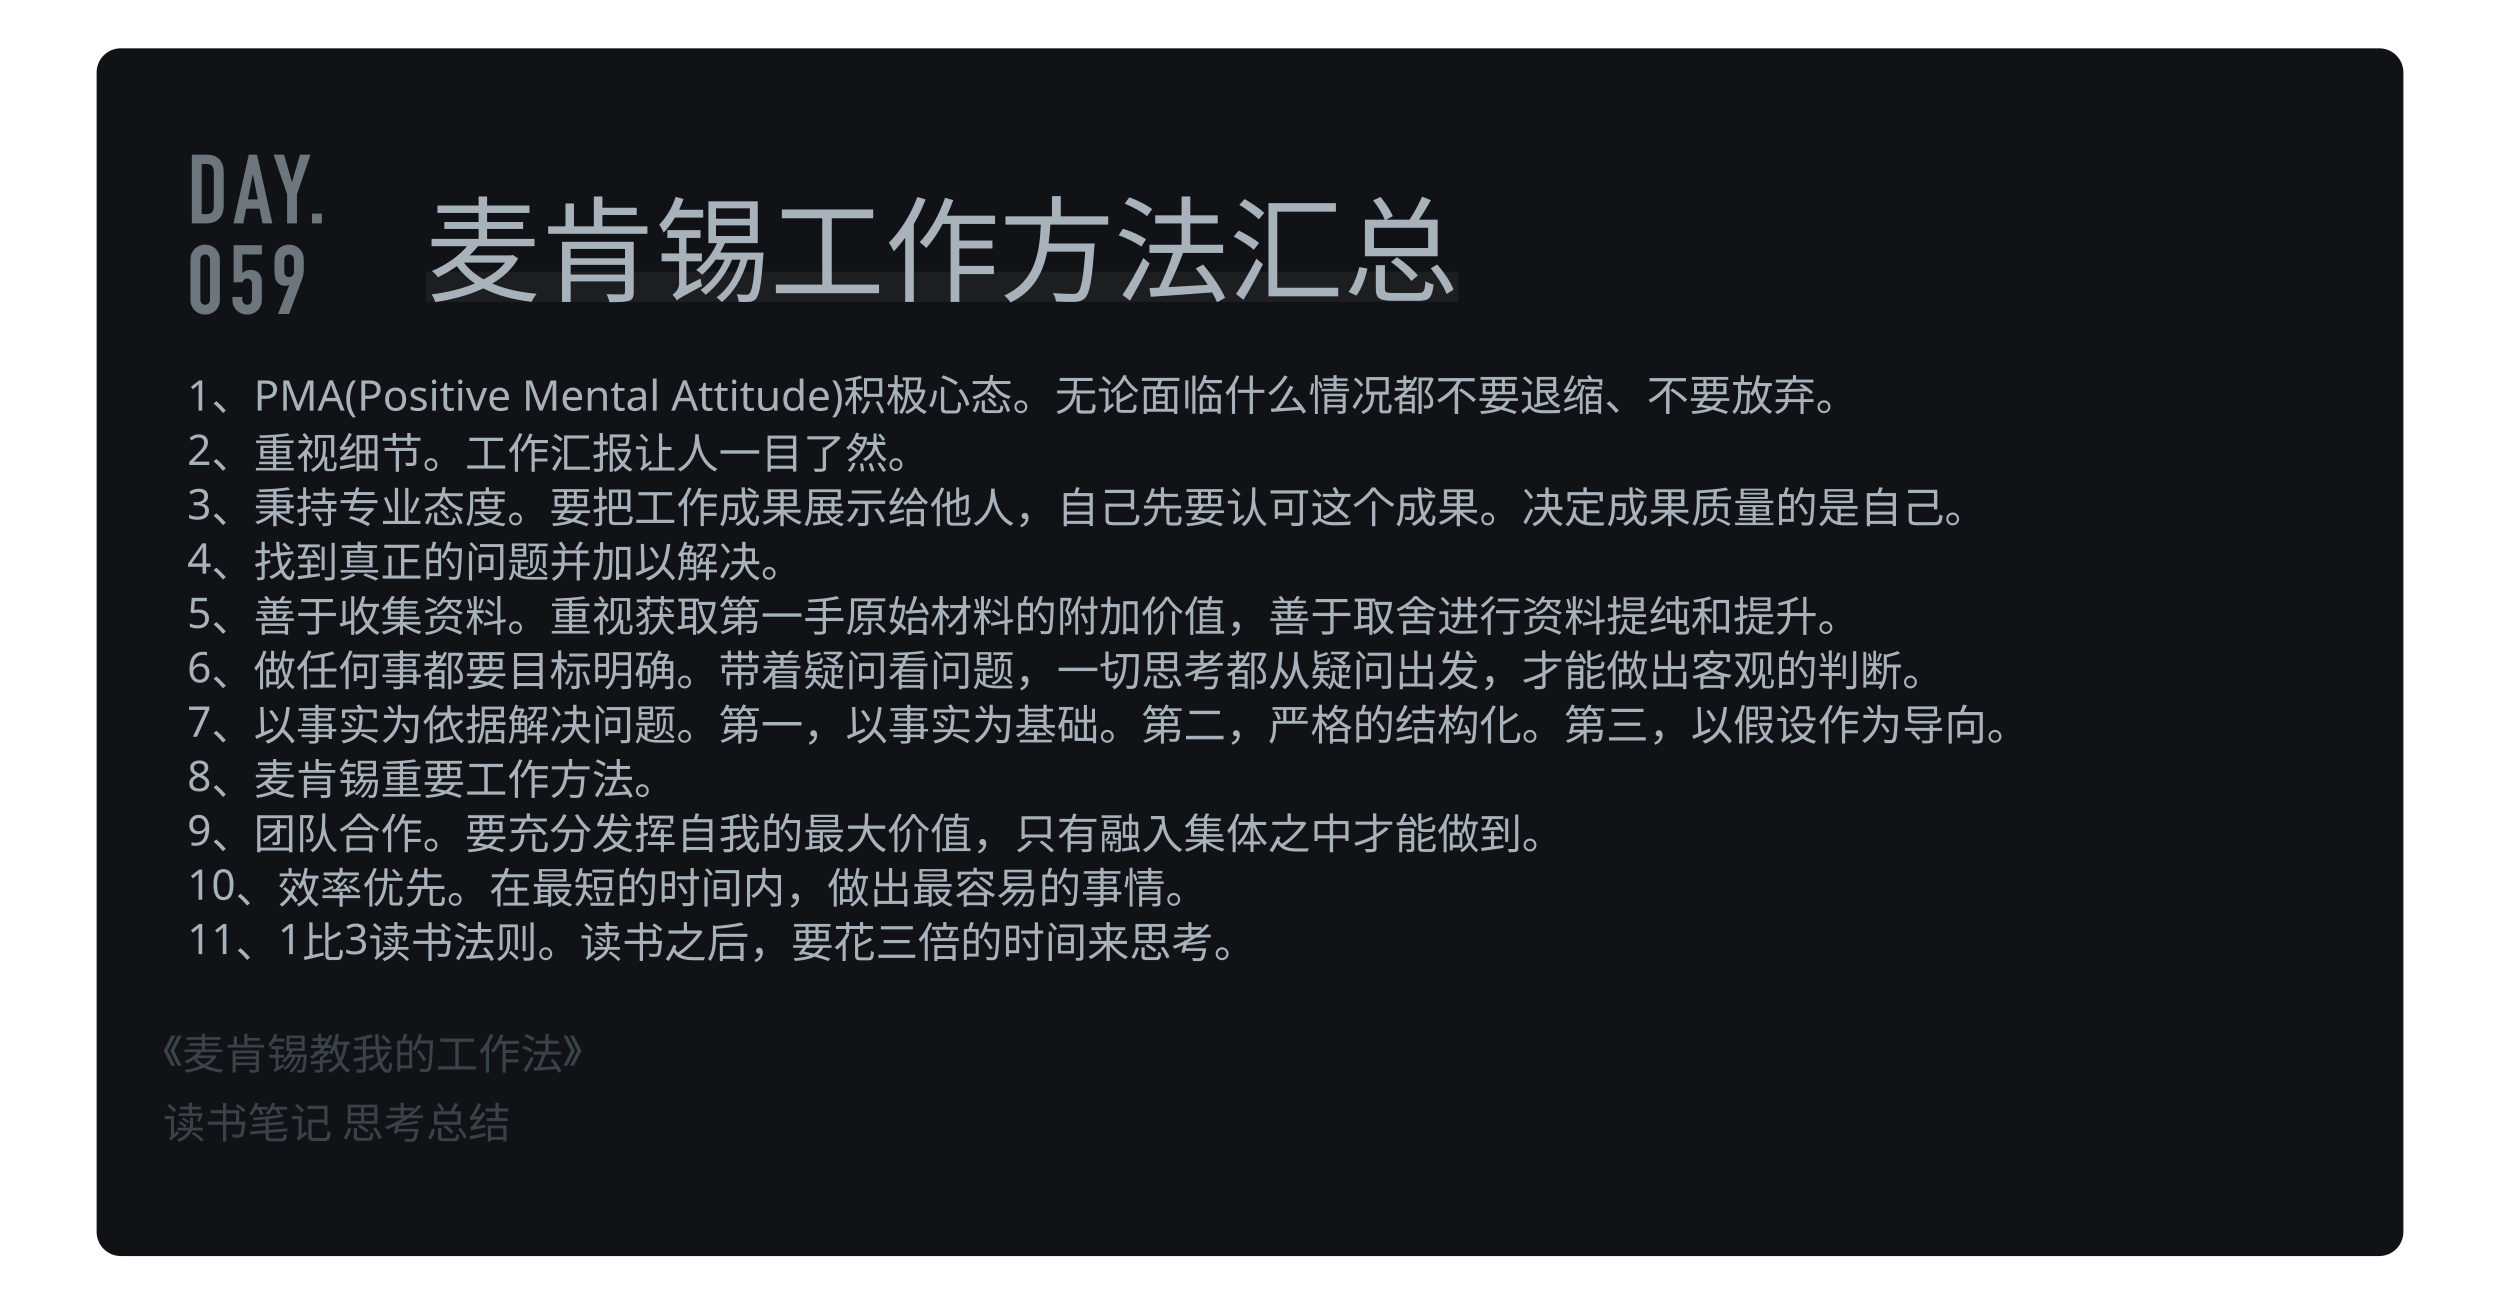
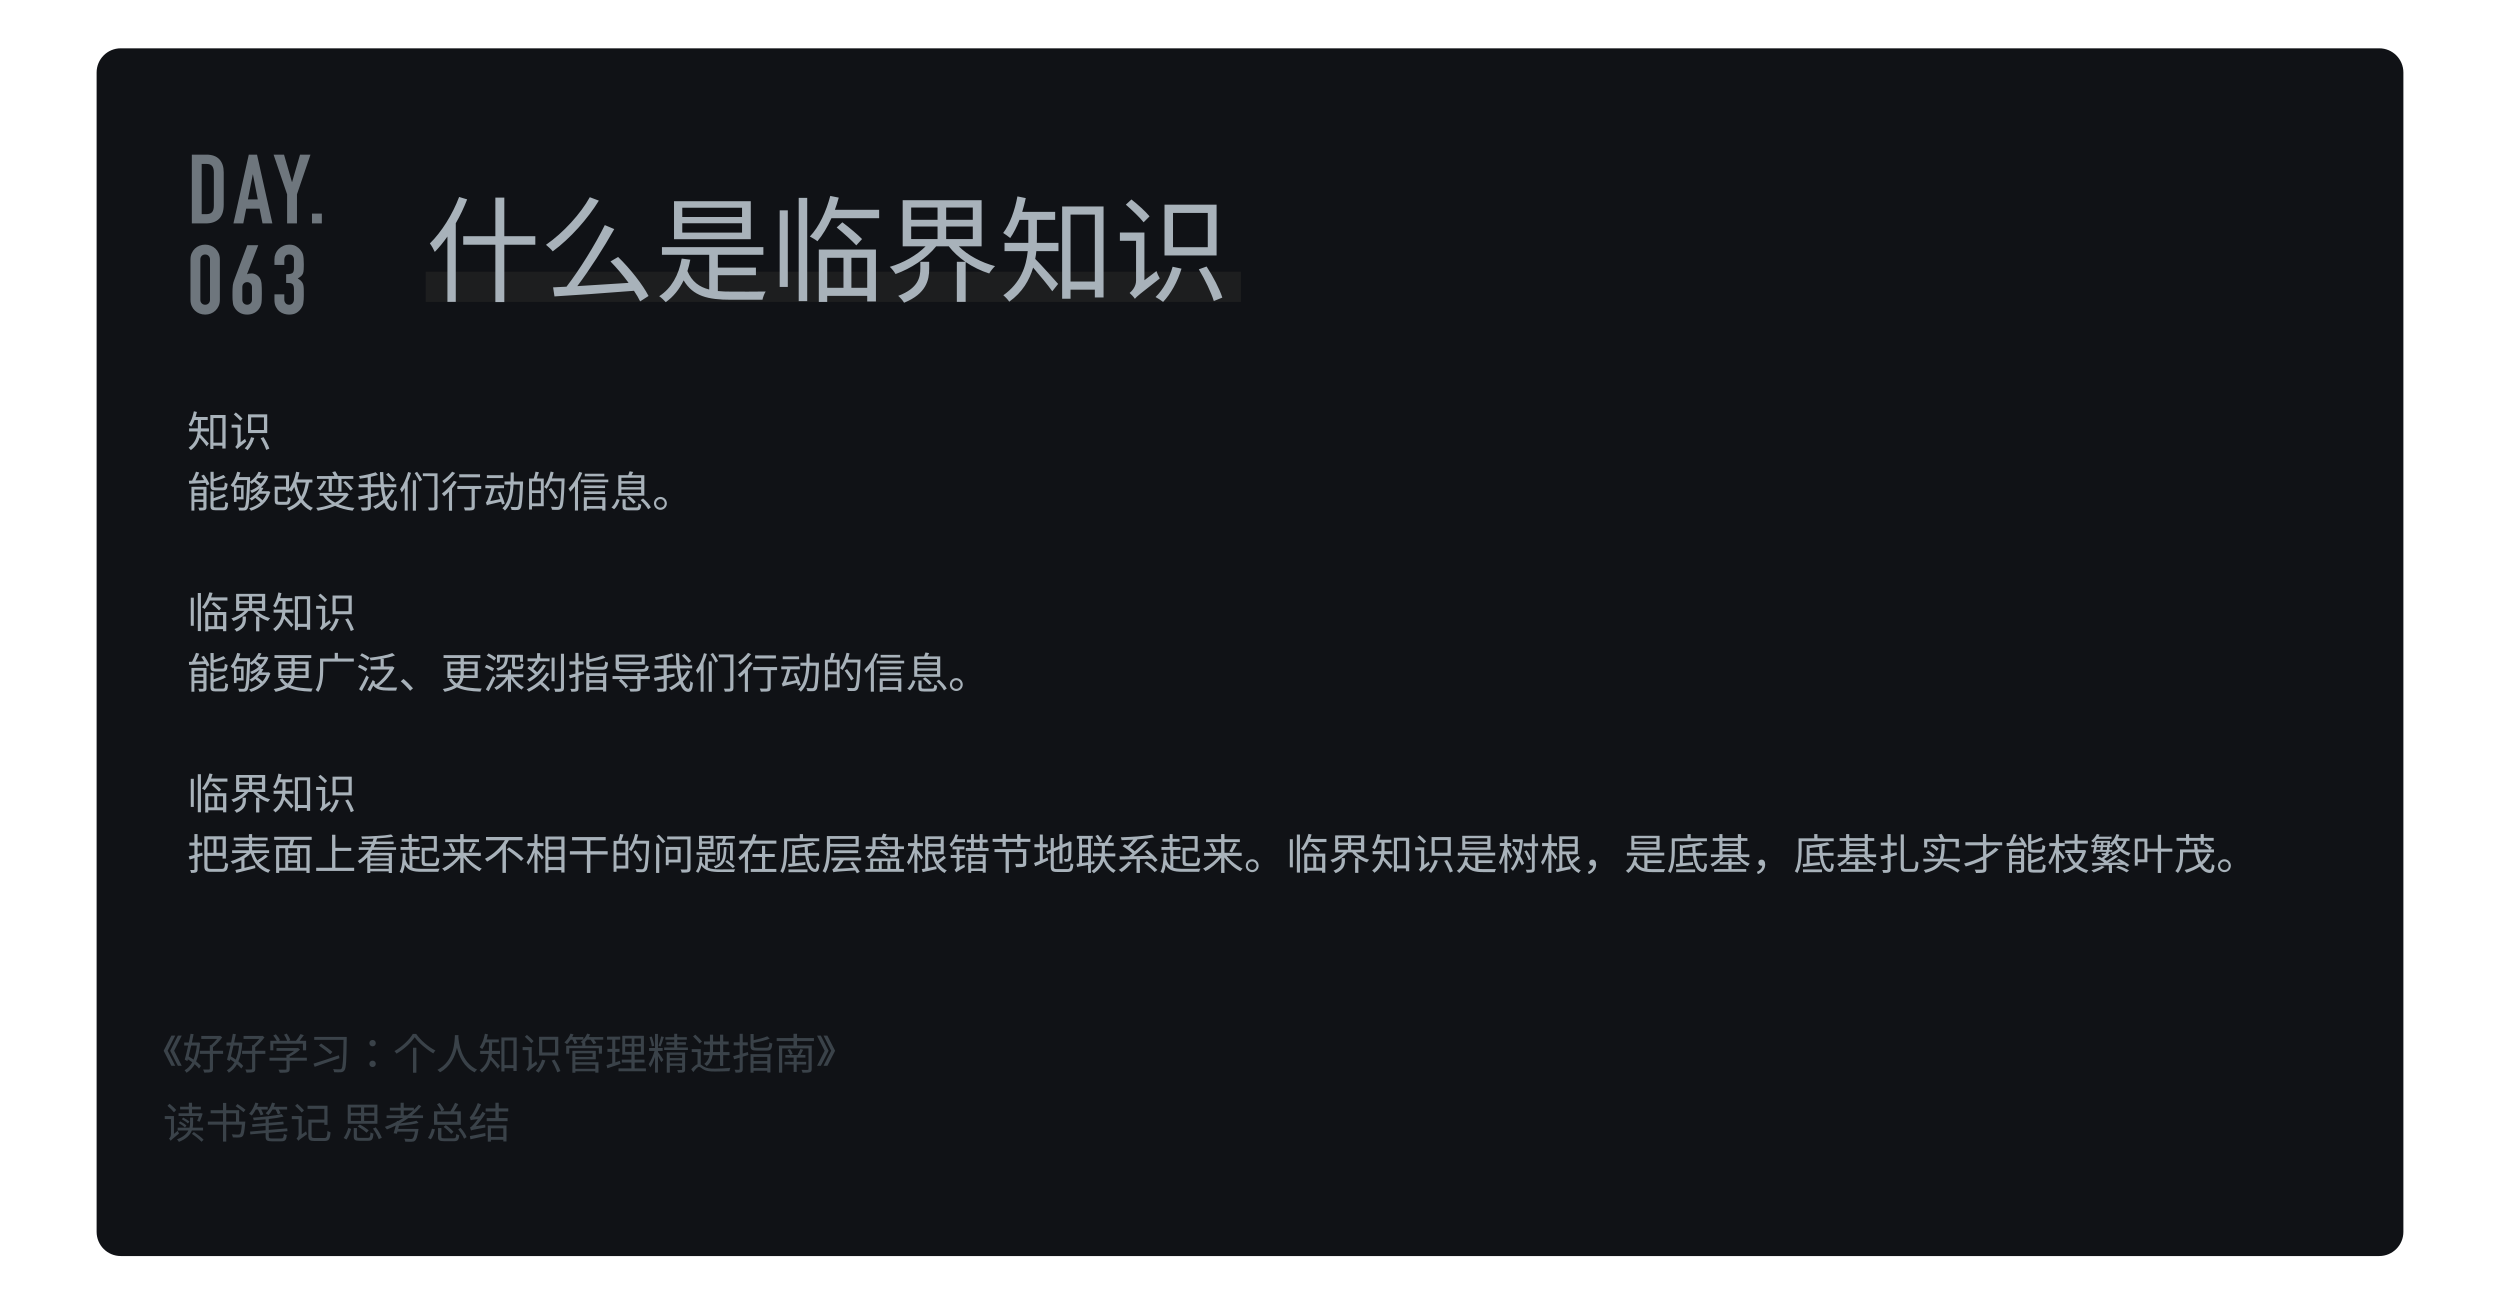
<svg xmlns="http://www.w3.org/2000/svg" width="828px" height="432px" viewBox="0 0 828 432" version="1.1">
-   <g id="59" stroke="none" stroke-width="1" fill="none" fill-rule="evenodd">
+   <g id="63" stroke="none" stroke-width="1" fill="none" fill-rule="evenodd">
    <g id="编组" transform="translate(32, 16)">
      <rect id="矩形" fill="#101216" x="0" y="0" width="764" height="400" rx="8" />
-       <path d="M31.536,58 L31.536,35.216 L36.368,35.216 C38.245,35.216 39.669,35.728 40.64,36.752 C41.611,37.776 42.096,39.227 42.096,41.104 L42.096,51.76 C42.096,53.893 41.579,55.467 40.544,56.48 C39.509,57.493 38.021,58 36.08,58 L31.536,58 Z M34.8,38.288 L34.8,54.928 L36.304,54.928 C37.221,54.928 37.872,54.699 38.256,54.24 C38.64,53.781 38.832,53.061 38.832,52.08 L38.832,41.104 C38.832,40.208 38.651,39.515 38.288,39.024 C37.925,38.533 37.264,38.288 36.304,38.288 L34.8,38.288 Z M53.376,50.032 L51.776,41.776 L51.712,41.776 L50.112,50.032 L53.376,50.032 Z M45.312,58 L50.4,35.216 L53.12,35.216 L58.208,58 L54.944,58 L53.984,53.104 L49.536,53.104 L48.576,58 L45.312,58 Z M63.088,58 L63.088,48.368 L58.608,35.216 L62.064,35.216 L64.688,44.272 L64.752,44.272 L67.376,35.216 L70.832,35.216 L66.352,48.368 L66.352,58 L63.088,58 Z M71.328,58 L71.328,54.736 L74.592,54.736 L74.592,58 L71.328,58 Z M31.088,69.92 C31.088,69.152 31.221,68.469 31.488,67.872 C31.755,67.275 32.112,66.763 32.56,66.336 C33.008,65.909 33.525,65.584 34.112,65.36 C34.699,65.136 35.312,65.024 35.952,65.024 C36.592,65.024 37.205,65.136 37.792,65.36 C38.379,65.584 38.896,65.909 39.344,66.336 C39.792,66.763 40.149,67.275 40.416,67.872 C40.683,68.469 40.816,69.152 40.816,69.92 L40.816,83.296 C40.816,84.064 40.683,84.747 40.416,85.344 C40.149,85.941 39.792,86.453 39.344,86.88 C38.896,87.307 38.379,87.632 37.792,87.856 C37.205,88.08 36.592,88.192 35.952,88.192 C35.312,88.192 34.699,88.08 34.112,87.856 C33.525,87.632 33.008,87.307 32.56,86.88 C32.112,86.453 31.755,85.941 31.488,85.344 C31.221,84.747 31.088,84.064 31.088,83.296 L31.088,69.92 Z M34.352,83.296 C34.352,83.765 34.501,84.155 34.8,84.464 C35.099,84.773 35.483,84.928 35.952,84.928 C36.421,84.928 36.805,84.773 37.104,84.464 C37.403,84.155 37.552,83.765 37.552,83.296 L37.552,69.92 C37.552,69.451 37.403,69.061 37.104,68.752 C36.805,68.443 36.421,68.288 35.952,68.288 C35.483,68.288 35.099,68.443 34.8,68.752 C34.501,69.061 34.352,69.451 34.352,69.92 L34.352,83.296 Z M54.72,65.216 L54.72,68.288 L48.256,68.288 L48.256,74.432 C48.555,74.133 48.939,73.883 49.408,73.68 C49.877,73.477 50.4,73.376 50.976,73.376 C52.085,73.376 52.987,73.712 53.68,74.384 C54.373,75.056 54.72,76.064 54.72,77.408 L54.72,83.296 C54.72,84.064 54.587,84.747 54.32,85.344 C54.053,85.941 53.696,86.453 53.248,86.88 C52.8,87.307 52.283,87.632 51.696,87.856 C51.109,88.08 50.496,88.192 49.856,88.192 C49.216,88.192 48.603,88.08 48.016,87.856 C47.429,87.632 46.912,87.307 46.464,86.88 C46.016,86.453 45.659,85.941 45.392,85.344 C45.125,84.747 44.992,84.064 44.992,83.296 L44.992,82.336 L48.256,82.336 L48.256,83.168 C48.256,83.723 48.411,84.155 48.72,84.464 C49.029,84.773 49.429,84.928 49.92,84.928 C50.411,84.928 50.789,84.779 51.056,84.48 C51.323,84.181 51.456,83.765 51.456,83.232 L51.456,77.888 C51.456,77.44 51.312,77.056 51.024,76.736 C50.736,76.416 50.368,76.256 49.92,76.256 C49.643,76.256 49.408,76.304 49.216,76.4 C49.024,76.496 48.864,76.608 48.736,76.736 C48.608,76.864 48.512,77.003 48.448,77.152 L48.256,77.504 L45.376,77.504 L45.376,65.216 L54.72,65.216 Z M63.76,65.024 C64.656,65.024 65.456,65.221 66.16,65.616 C66.864,66.011 67.429,66.549 67.856,67.232 C68.005,67.488 68.133,67.733 68.24,67.968 C68.347,68.203 68.432,68.48 68.496,68.8 C68.539,69.141 68.571,69.552 68.592,70.032 L68.608,70.476 C68.619,70.873 68.624,71.339 68.624,71.872 L68.618,72.71 C68.613,73.052 68.604,73.354 68.592,73.616 L68.561,74.133 C68.543,74.375 68.522,74.592 68.496,74.784 C68.432,75.125 68.363,75.429 68.288,75.696 C68.213,75.963 68.123,76.245 68.016,76.544 L63.728,88 L60.08,88 L63.792,78.432 L63.728,78.368 C63.621,78.453 63.456,78.523 63.232,78.576 C63.008,78.629 62.715,78.656 62.352,78.656 C61.776,78.656 61.243,78.517 60.752,78.24 C60.261,77.963 59.877,77.611 59.6,77.184 C59.451,76.971 59.333,76.741 59.248,76.496 C59.163,76.251 59.099,75.936 59.056,75.552 C59.003,75.232 58.964,74.842 58.94,74.381 L58.928,74.096 C58.912,73.656 58.902,73.129 58.898,72.515 L58.896,71.872 C58.896,71.232 58.904,70.69 58.92,70.246 L58.928,70.032 C58.945,69.648 58.976,69.308 59.02,69.013 L59.056,68.8 C59.099,68.48 59.168,68.203 59.264,67.968 C59.36,67.733 59.483,67.488 59.632,67.232 C60.059,66.528 60.629,65.984 61.344,65.6 C62.059,65.216 62.864,65.024 63.76,65.024 Z M63.76,68.288 C63.333,68.288 62.96,68.437 62.64,68.736 C62.32,69.035 62.16,69.429 62.16,69.92 L62.16,69.92 L62.16,74.144 C62.16,74.635 62.32,75.029 62.64,75.328 C62.96,75.627 63.333,75.776 63.76,75.776 C64.187,75.776 64.56,75.627 64.88,75.328 C65.2,75.029 65.36,74.635 65.36,74.144 L65.36,74.144 L65.36,69.92 C65.36,69.429 65.2,69.035 64.88,68.736 C64.56,68.437 64.187,68.288 63.76,68.288 Z" id="DAY.059" fill="#6E767D" fill-rule="nonzero" />
+       <path d="M31.536,58 L31.536,35.216 L36.368,35.216 C38.245,35.216 39.669,35.728 40.64,36.752 C41.611,37.776 42.096,39.227 42.096,41.104 L42.096,51.76 C42.096,53.893 41.579,55.467 40.544,56.48 C39.509,57.493 38.021,58 36.08,58 L31.536,58 Z M34.8,38.288 L34.8,54.928 L36.304,54.928 C37.221,54.928 37.872,54.699 38.256,54.24 C38.64,53.781 38.832,53.061 38.832,52.08 L38.832,41.104 C38.832,40.208 38.651,39.515 38.288,39.024 C37.925,38.533 37.264,38.288 36.304,38.288 L34.8,38.288 Z M53.376,50.032 L51.776,41.776 L51.712,41.776 L50.112,50.032 L53.376,50.032 Z M45.312,58 L50.4,35.216 L53.12,35.216 L58.208,58 L54.944,58 L53.984,53.104 L49.536,53.104 L48.576,58 L45.312,58 Z M63.088,58 L63.088,48.368 L58.608,35.216 L62.064,35.216 L64.688,44.272 L64.752,44.272 L67.376,35.216 L70.832,35.216 L66.352,48.368 L66.352,58 L63.088,58 Z M71.328,58 L71.328,54.736 L74.592,54.736 L74.592,58 L71.328,58 Z M31.088,69.92 C31.088,69.152 31.221,68.469 31.488,67.872 C31.755,67.275 32.112,66.763 32.56,66.336 C33.008,65.909 33.525,65.584 34.112,65.36 C34.699,65.136 35.312,65.024 35.952,65.024 C36.592,65.024 37.205,65.136 37.792,65.36 C38.379,65.584 38.896,65.909 39.344,66.336 C39.792,66.763 40.149,67.275 40.416,67.872 C40.683,68.469 40.816,69.152 40.816,69.92 L40.816,83.296 C40.816,84.064 40.683,84.747 40.416,85.344 C40.149,85.941 39.792,86.453 39.344,86.88 C38.896,87.307 38.379,87.632 37.792,87.856 C37.205,88.08 36.592,88.192 35.952,88.192 C35.312,88.192 34.699,88.08 34.112,87.856 C33.525,87.632 33.008,87.307 32.56,86.88 C32.112,86.453 31.755,85.941 31.488,85.344 C31.221,84.747 31.088,84.064 31.088,83.296 L31.088,69.92 Z M34.352,83.296 C34.352,83.765 34.501,84.155 34.8,84.464 C35.099,84.773 35.483,84.928 35.952,84.928 C36.421,84.928 36.805,84.773 37.104,84.464 C37.403,84.155 37.552,83.765 37.552,83.296 L37.552,69.92 C37.552,69.451 37.403,69.061 37.104,68.752 C36.805,68.443 36.421,68.288 35.952,68.288 C35.483,68.288 35.099,68.443 34.8,68.752 C34.501,69.061 34.352,69.451 34.352,69.92 L34.352,83.296 Z M53.536,65.216 L49.824,74.784 L49.888,74.848 C49.995,74.763 50.16,74.693 50.384,74.64 C50.608,74.587 50.901,74.56 51.264,74.56 C51.84,74.56 52.373,74.699 52.864,74.976 C53.355,75.253 53.739,75.605 54.016,76.032 C54.165,76.267 54.283,76.501 54.368,76.736 C54.453,76.971 54.528,77.28 54.592,77.664 L54.631,78.082 C54.655,78.383 54.674,78.729 54.688,79.12 L54.702,79.589 C54.71,79.921 54.715,80.292 54.718,80.701 L54.72,81.344 C54.72,82.091 54.709,82.704 54.688,83.184 L54.657,83.722 C54.639,83.971 54.618,84.192 54.592,84.384 C54.528,84.725 54.448,85.013 54.352,85.248 C54.256,85.483 54.133,85.728 53.984,85.984 C53.557,86.688 52.987,87.232 52.272,87.616 C51.557,88 50.752,88.192 49.856,88.192 C48.96,88.192 48.16,87.995 47.456,87.6 C46.752,87.205 46.187,86.667 45.76,85.984 C45.589,85.728 45.456,85.483 45.36,85.248 C45.264,85.013 45.195,84.725 45.152,84.384 C45.088,84.064 45.045,83.664 45.024,83.184 L45.008,82.74 C45,82.422 44.994,82.061 44.993,81.656 L44.995,80.771 C44.998,80.408 45.005,80.086 45.016,79.804 L45.024,79.6 C45.045,79.141 45.077,78.741 45.12,78.4 C45.163,78.08 45.227,77.787 45.312,77.52 C45.397,77.253 45.493,76.971 45.6,76.672 L49.888,65.216 L53.536,65.216 Z M51.456,79.072 C51.456,78.581 51.296,78.187 50.976,77.888 C50.656,77.589 50.283,77.44 49.856,77.44 C49.429,77.44 49.056,77.589 48.736,77.888 C48.416,78.187 48.256,78.581 48.256,79.072 L48.256,83.296 C48.256,83.787 48.416,84.181 48.736,84.48 C49.056,84.779 49.429,84.928 49.856,84.928 C50.283,84.928 50.656,84.779 50.976,84.48 C51.296,84.181 51.456,83.787 51.456,83.296 L51.456,79.072 Z M62.768,74.816 C63.749,74.816 64.427,74.699 64.8,74.464 C65.173,74.229 65.36,73.685 65.36,72.832 L65.36,69.888 C65.36,69.419 65.216,69.035 64.928,68.736 C64.64,68.437 64.251,68.288 63.76,68.288 C63.184,68.288 62.773,68.469 62.528,68.832 C62.283,69.195 62.16,69.547 62.16,69.888 L62.16,71.744 L58.896,71.744 L58.896,69.856 C58.896,69.195 59.024,68.565 59.28,67.968 C59.536,67.371 59.888,66.859 60.336,66.432 C60.784,66.005 61.307,65.664 61.904,65.408 C62.501,65.152 63.141,65.024 63.824,65.024 C64.72,65.024 65.461,65.2 66.048,65.552 C66.635,65.904 67.077,66.261 67.376,66.624 C67.589,66.88 67.776,67.136 67.936,67.392 C68.096,67.648 68.229,67.957 68.336,68.32 C68.528,69.024 68.624,70.069 68.624,71.456 L68.62,72.096 C68.614,72.599 68.599,73.026 68.576,73.376 C68.544,73.867 68.464,74.272 68.336,74.592 C68.187,74.933 67.979,75.221 67.712,75.456 C67.445,75.691 67.077,75.947 66.608,76.224 C67.12,76.544 67.509,76.843 67.776,77.12 C68.043,77.397 68.24,77.717 68.368,78.08 C68.496,78.464 68.571,78.917 68.592,79.44 L68.608,79.923 C68.619,80.355 68.624,80.861 68.624,81.44 L68.62,82.049 C68.614,82.53 68.599,82.946 68.576,83.296 C68.544,83.787 68.496,84.192 68.432,84.512 C68.368,84.853 68.283,85.141 68.176,85.376 C68.069,85.611 67.931,85.856 67.76,86.112 C67.355,86.709 66.837,87.205 66.208,87.6 C65.579,87.995 64.752,88.192 63.728,88.192 C63.216,88.192 62.672,88.107 62.096,87.936 C61.52,87.765 60.997,87.488 60.528,87.104 C60.059,86.72 59.669,86.219 59.36,85.6 C59.051,84.981 58.896,84.224 58.896,83.328 L58.896,81.472 L62.16,81.472 L62.16,83.168 C62.16,83.68 62.304,84.101 62.592,84.432 C62.88,84.763 63.269,84.928 63.76,84.928 C64.251,84.928 64.64,84.763 64.928,84.432 C65.216,84.101 65.36,83.659 65.36,83.104 L65.36,79.84 C65.36,78.944 65.189,78.357 64.848,78.08 C64.656,77.909 64.395,77.803 64.064,77.76 C63.733,77.717 63.301,77.696 62.768,77.696 L62.768,74.816 Z" id="DAY.063" fill="#6E767D" fill-rule="nonzero" />
    </g>
-     <rect id="矩形" fill="#1D1E1F" x="141" y="90" width="342" height="10" />
-     <text id="麦肯锡工作方法汇总" font-family="PingFangSC-Semibold, PingFang SC" font-size="38" font-weight="500" line-spacing="38" fill="#A8B2BA">
-       <tspan x="141" y="97">麦肯锡工作方法汇总</tspan>
+     <rect id="矩形" fill="#1D1E1F" x="141" y="90" width="270" height="10" />
+     <text id="什么是临界知识" font-family="PingFangSC-Semibold, PingFang SC" font-size="38" font-weight="500" line-spacing="38" fill="#A8B2BA">
+       <tspan x="141" y="97">什么是临界知识</tspan>
    </text>
-     <text id="1、PMA(Positive-Menta" font-family="PingFangSC-Regular, PingFang SC" font-size="14" font-weight="normal" line-spacing="18" fill="#A8B2BA">
-       <tspan x="62" y="136">1、PMA(Positive Mental Attitude)积极心态。无论面临什么情况都不要退缩、不要放弃。</tspan>
-       <tspan x="62" y="154">2、重视细节。工作汇报让人一目了然。</tspan>
-       <tspan x="62" y="172">3、秉持专业态度。要把工作成果展示给他人，自己先要认可这个成果。决定成果质量的是自己。</tspan>
-       <tspan x="62" y="190">4、找到真正的问题并加以解决。</tspan>
-       <tspan x="62" y="208">5、善于收集资料。重视获取第一手原始材料的附加价值，善于取舍进行资料提纯和提升。</tspan>
-       <tspan x="62" y="226">6、做任何事都要目标明确。带着疑问看问题，一切思考都从疑问出发，才能做出客观的判断。</tspan>
-       <tspan x="62" y="244">7、以事实为依据解决问题。第一，以事实为基础。第二，严格的结构化。第三，以假设作为导向。</tspan>
-       <tspan x="62" y="262">8、麦肯锡重要工作方法。</tspan>
-       <tspan x="62" y="280">9、团队合作。要充分发挥自我的最大价值，只有融入集体之中才能做到。</tspan>
-       <tspan x="62" y="298">10、效率优先。在最短的时间内，做出最容易的事情。</tspan>
-       <tspan x="62" y="316">11、1比3读书法则。读书之后，要花三倍的时间来思考。</tspan>
+     <text id="知识-能够改变我们行动的信息。-临界知识" font-family="PingFangSC-Regular, PingFang SC" font-size="14" font-weight="normal" line-spacing="20" fill="#A8B2BA">
+       <tspan x="62" y="148">知识</tspan>
+       <tspan x="62" y="168">能够改变我们行动的信息。</tspan>
+       <tspan x="62" y="188" />
+       <tspan x="62" y="208">临界知识</tspan>
+       <tspan x="62" y="228">能够更广泛、更深刻指导我们行动的信息。</tspan>
+       <tspan x="62" y="248" />
+       <tspan x="62" y="268">临界知识</tspan>
+       <tspan x="62" y="288">把表面上看起来不相干的问题在底层盘根错节地联系起来。临界知识是树根，是底基，底基扎实才能枝繁叶茂。</tspan>
    </text>
-     <text id="《麦肯锡教我的工作法》-读书笔记-思考总" font-family="PingFangSC-Regular, PingFang SC" font-size="14" font-weight="normal" line-spacing="24" fill="#3A4249">
-       <tspan x="54" y="353">《麦肯锡教我的工作法》</tspan>
+     <text id="《好好学习：个人知识管理精进指南》-读书" font-family="PingFangSC-Regular, PingFang SC" font-size="14" font-weight="normal" line-spacing="24" fill="#3A4249">
+       <tspan x="54" y="353">《好好学习：个人知识管理精进指南》     </tspan>
      <tspan x="54" y="377">  读书笔记 思考总结</tspan>
    </text>
  </g>
</svg>
